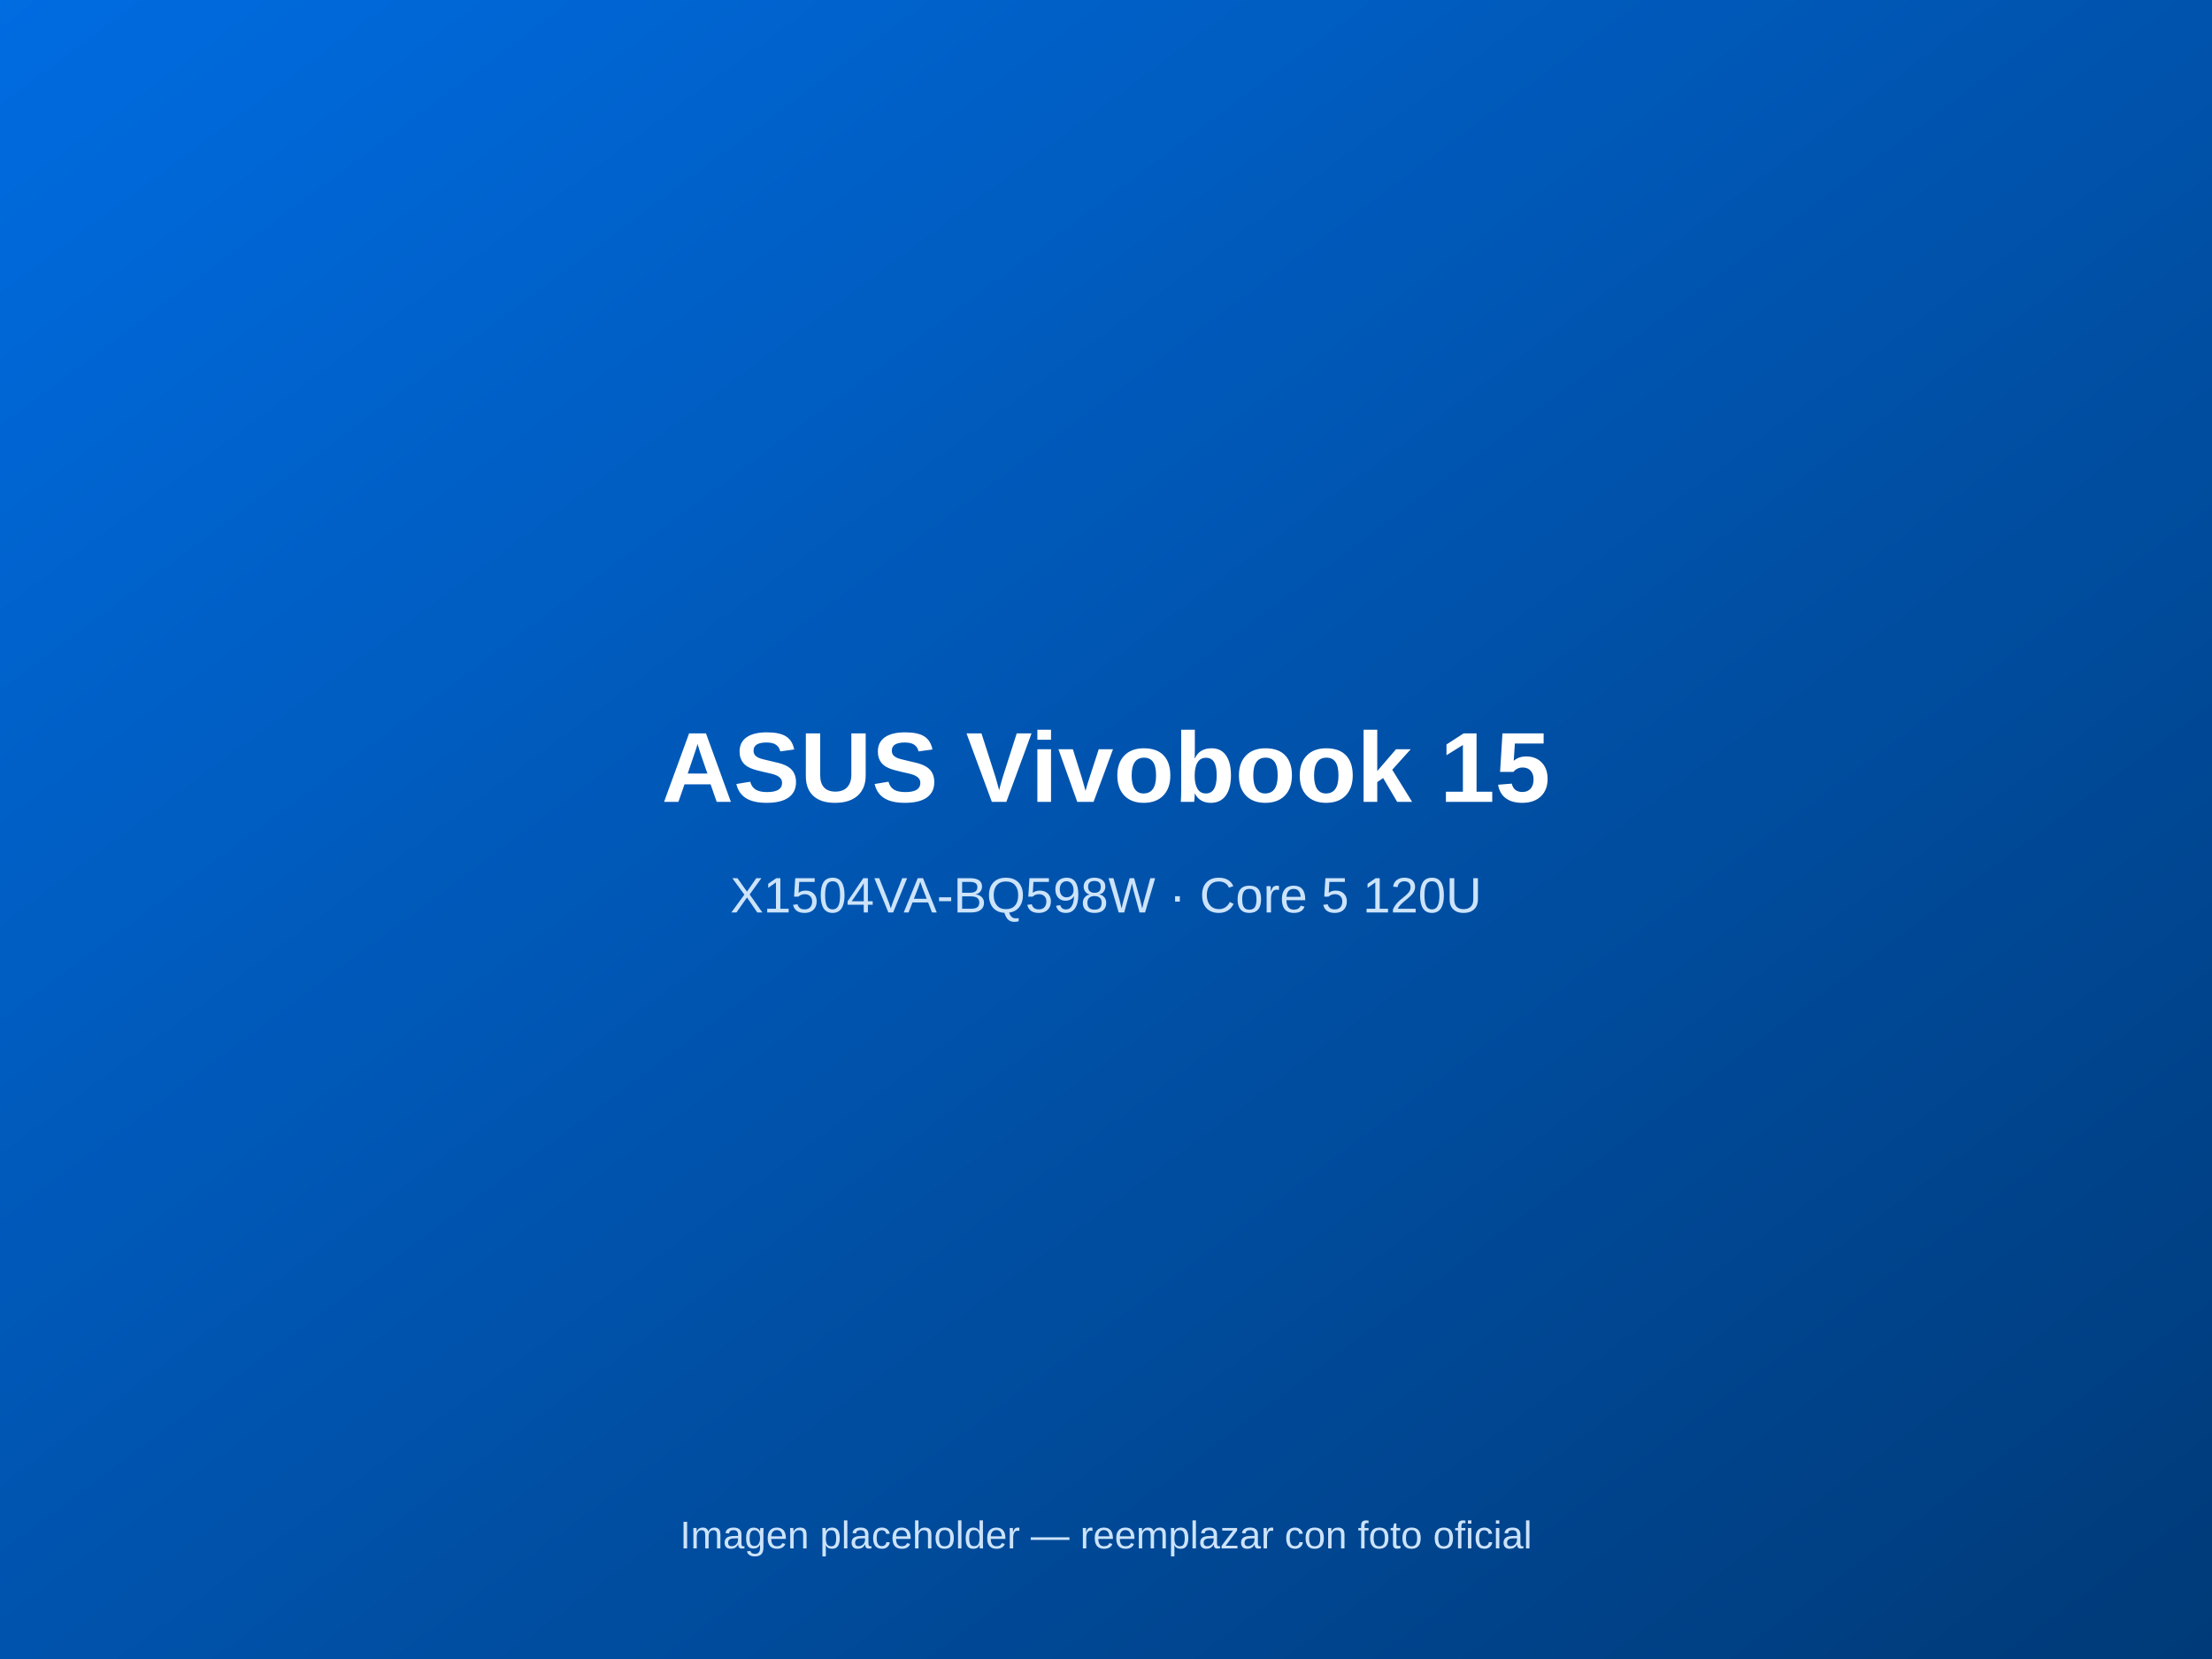
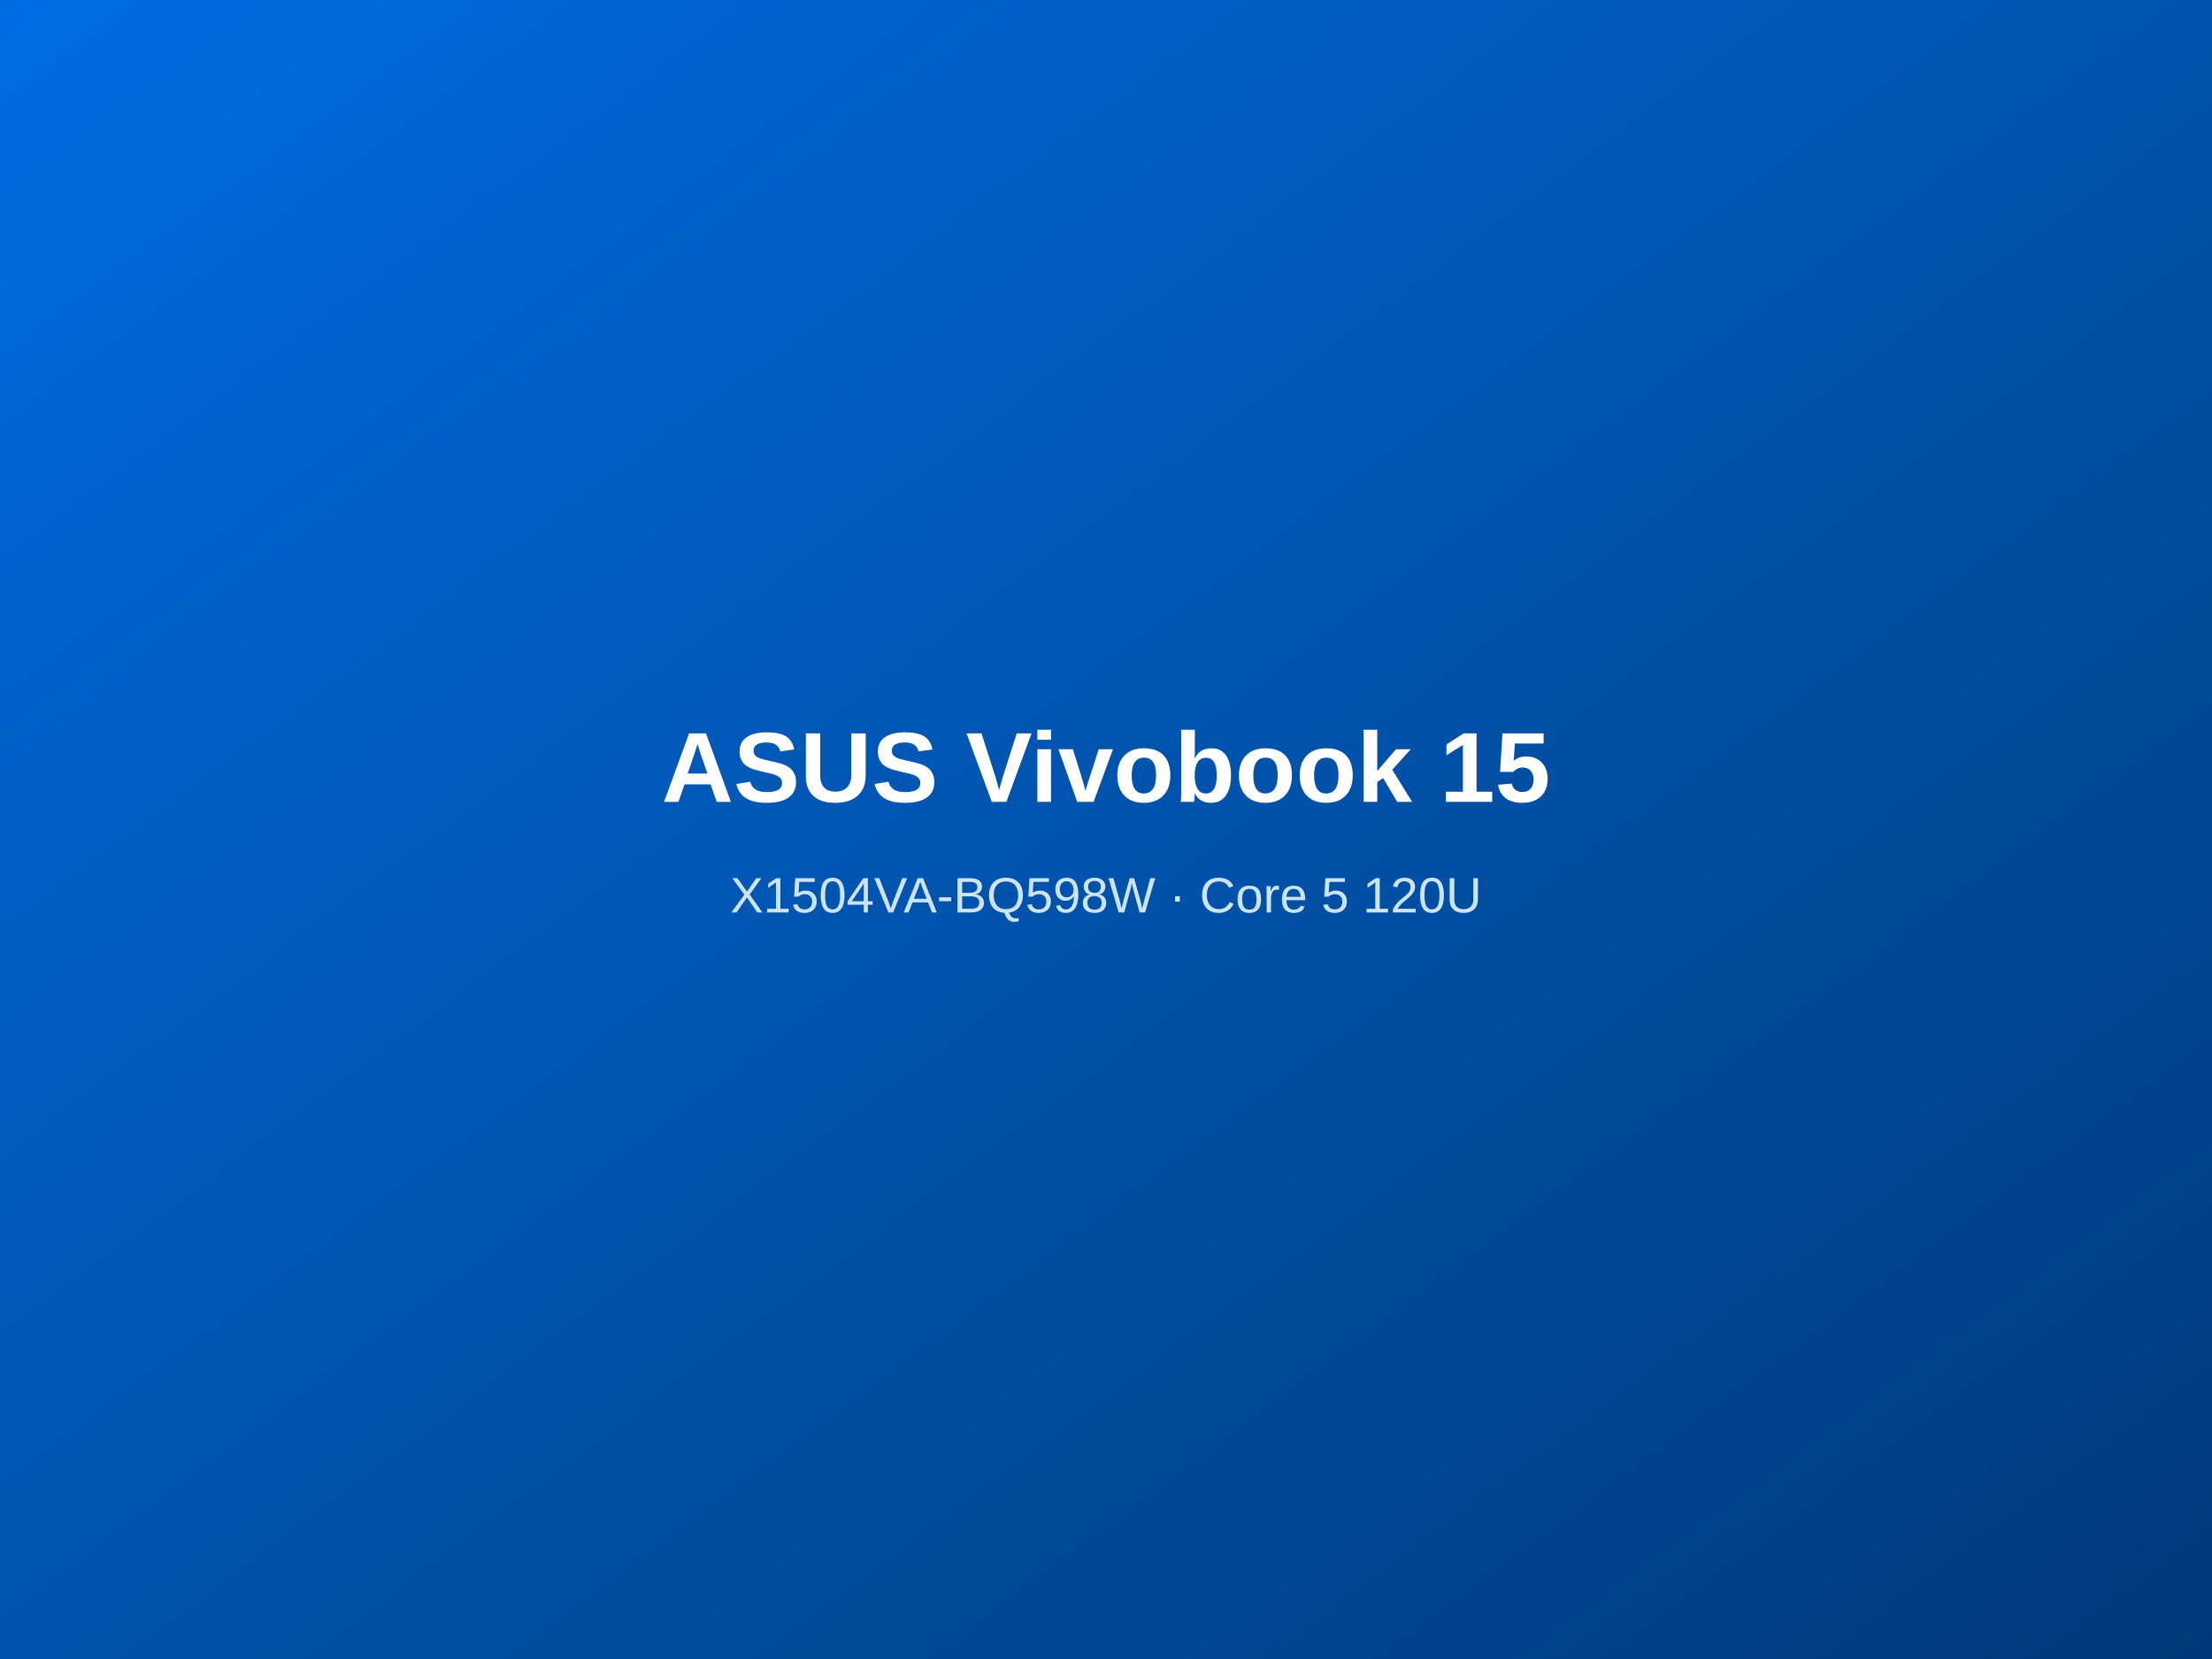
<svg xmlns="http://www.w3.org/2000/svg" viewBox="0 0 800 600">
  <defs>
    <linearGradient id="g" x1="0" y1="0" x2="1" y2="1">
      <stop offset="0%" stop-color="#006CE1" />
      <stop offset="100%" stop-color="#003A78" />
    </linearGradient>
  </defs>
  <rect width="800" height="600" fill="url(#g)" />
  <text x="400" y="290" text-anchor="middle" font-family="Arial, sans-serif" font-size="36" font-weight="700" fill="#ffffff">ASUS Vivobook 15</text>
  <text x="400" y="330" text-anchor="middle" font-family="Arial, sans-serif" font-size="18" fill="#CCE3FA">X1504VA-BQ598W · Core 5 120U</text>
-   <text x="400" y="560" text-anchor="middle" font-family="Arial, sans-serif" font-size="14" fill="#CCE3FA">Imagen placeholder — reemplazar con foto oficial</text>
</svg>
